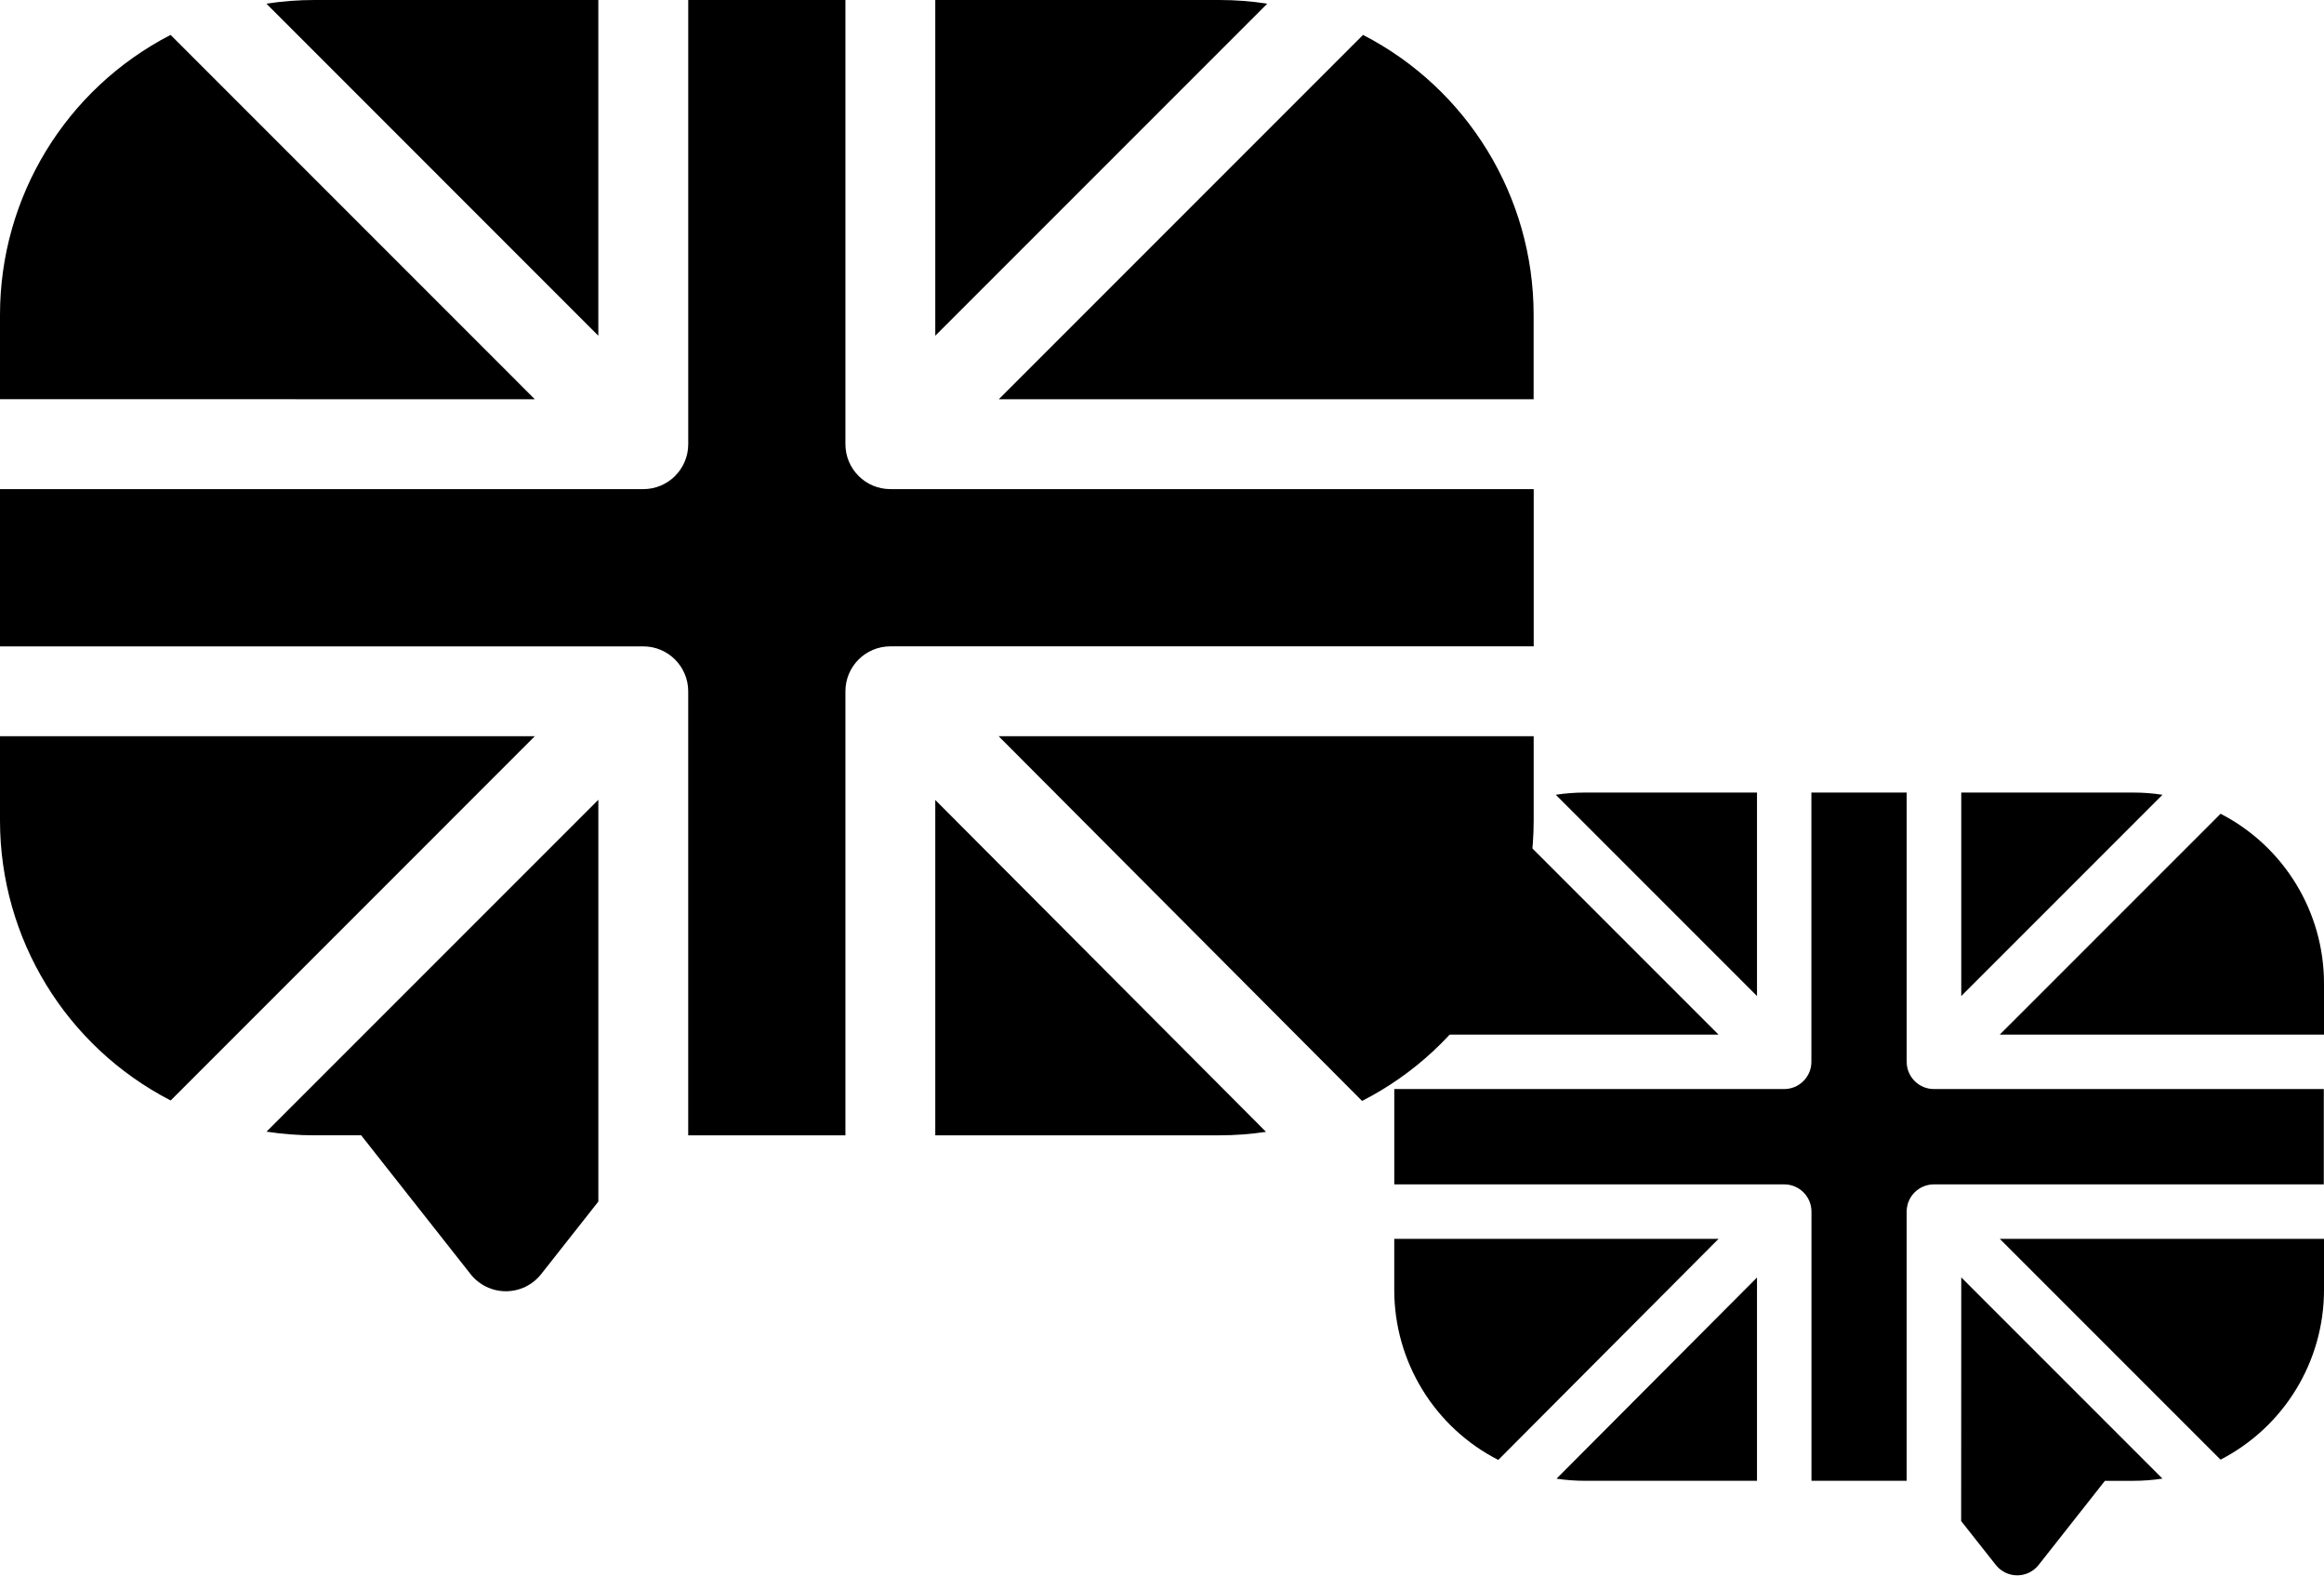
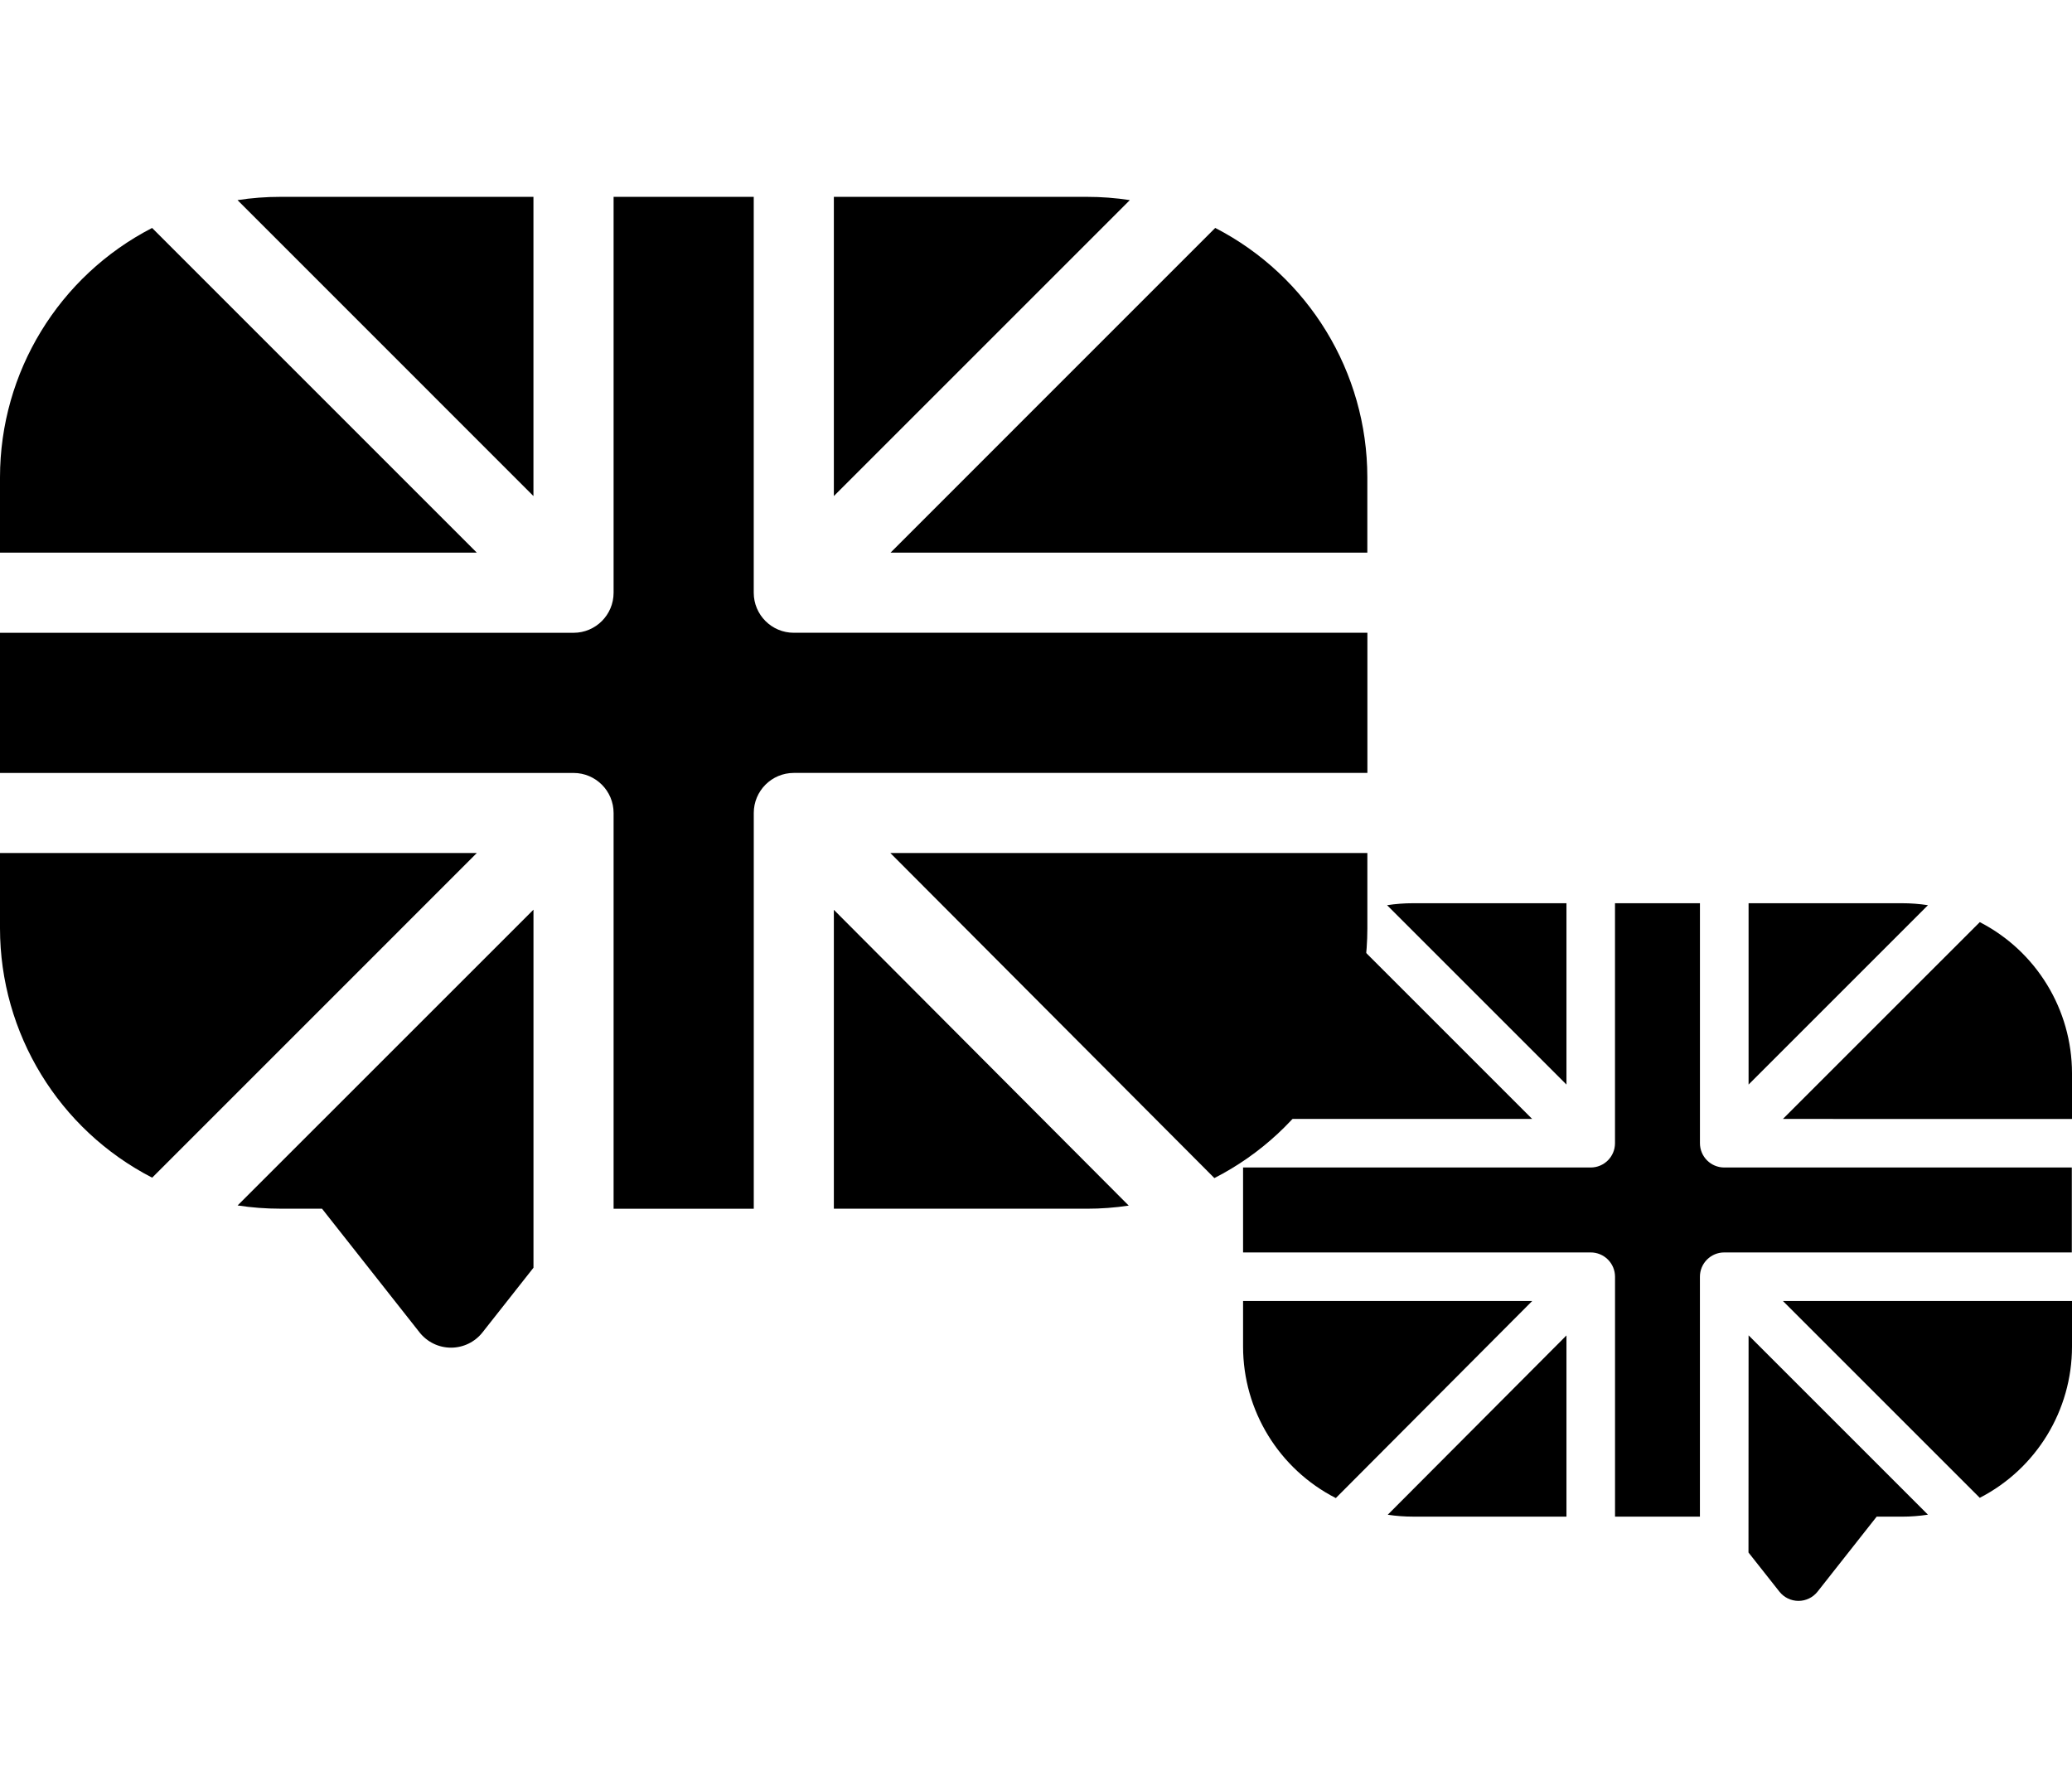
- <svg xmlns="http://www.w3.org/2000/svg" width="65" height="44.052" viewBox="0 0 65 44.052" version="1.1" id="svg44">
-   <defs id="defs48" />
-   <g data-name="Group 129" id="g42" transform="matrix(0.722158,0,0,0.722158,0,2.4001776e-6)">
-     <g id="g20">
-       <path d="m 34.483,18.939 a 1.74,1.74 0 0 1 -1.74,-1.74 V 0 h -6.088 v 17.2 a 1.74,1.74 0 0 1 -1.74,1.74 H 0 v 6.089 h 24.914 a 1.74,1.74 0 0 1 1.74,1.74 v 17.193 h 6.089 V 26.768 a 1.74,1.74 0 0 1 1.74,-1.74 H 59.4 v -6.089 z m 0,0" data-name="Path 248" id="path2" />
-       <path d="M 36.223,13 49.081,0.142 A 12.2,12.2 0 0 0 47.216,0 H 36.223 Z m 0,0" data-name="Path 249" id="path4" />
-       <path d="M 38.684,15.459 H 59.397 V 12.181 A 12.194,12.194 0 0 0 52.79,1.352 Z m 0,0" data-name="Path 250" id="path6" />
-       <path d="M 38.678,28.508 52.753,42.63 a 12.2,12.2 0 0 0 6.646,-10.849 v -3.273 z m 0,0" data-name="Path 251" id="path8" />
-       <path d="M 23.173,13 V 0 H 12.181 a 12.2,12.2 0 0 0 -1.863,0.142 z m 0,0" data-name="Path 252" id="path10" />
-       <path d="m 36.223,30.976 v 12.986 h 10.993 a 12.225,12.225 0 0 0 1.816,-0.135 z m 0,0" data-name="Path 253" id="path12" />
-       <path d="M 20.713,15.459 6.607,1.352 A 12.194,12.194 0 0 0 0,12.181 v 3.277 z m 0,0" data-name="Path 254" id="path14" />
-       <path d="M 20.713,28.508 H 0 v 3.273 a 12.194,12.194 0 0 0 6.61,10.831 z m 0,0" data-name="Path 255" id="path16" />
-       <path d="M 23.174,30.969 10.322,43.82 a 12.26,12.26 0 0 0 1.858,0.141 h 1.808 l 4.237,5.375 a 1.74,1.74 0 0 0 2.734,0 l 2.215,-2.81 z m 0,0" data-name="Path 256" id="path18" />
-     </g>
-     <g data-name="english-language" id="g40">
-       <path d="m 15.1,11.481 a 1.055,1.055 0 0 0 1.055,-1.055 V 0 h 3.691 V 10.426 A 1.055,1.055 0 0 0 20.9,11.481 H 36 v 3.691 H 20.9 a 1.055,1.055 0 0 0 -1.055,1.055 V 26.65 H 16.158 V 16.227 A 1.055,1.055 0 0 0 15.1,15.172 H 0 v -3.691 z m 0,0" data-name="Path 248" transform="translate(54,30.689)" id="path22" />
-       <path d="M 14.048,7.879 6.255,0.086 A 7.394,7.394 0 0 1 7.384,0 h 6.664 z m 0,0" data-name="Path 249" transform="translate(54,30.689)" id="path24" />
-       <path d="M 12.557,9.372 H 0 V 7.385 A 7.392,7.392 0 0 1 4.005,0.82 Z m 0,0" data-name="Path 250" transform="translate(54,30.689)" id="path26" />
-       <path d="m 12.56,17.281 -8.532,8.561 a 7.393,7.393 0 0 1 -4.029,-6.577 v -1.984 z m 0,0" data-name="Path 251" transform="translate(54,30.689)" id="path28" />
-       <path d="M 21.959,7.879 V 0 h 6.664 a 7.393,7.393 0 0 1 1.129,0.086 z m 0,0" data-name="Path 252" transform="translate(54,30.689)" id="path30" />
-       <path d="M 14.048,18.778 V 26.65 H 7.384 a 7.408,7.408 0 0 1 -1.1,-0.082 z m 0,0" data-name="Path 253" transform="translate(54,30.689)" id="path32" />
-       <path d="m 23.451,9.372 8.552,-8.551 a 7.392,7.392 0 0 1 4.005,6.565 v 1.987 z m 0,0" data-name="Path 254" transform="translate(54,30.689)" id="path34" />
-       <path d="m 23.451,17.281 h 12.557 v 1.984 a 7.392,7.392 0 0 1 -4.007,6.566 z m 0,0" data-name="Path 255" transform="translate(54,30.689)" id="path36" />
-       <path d="m 21.959,18.774 7.791,7.791 a 7.431,7.431 0 0 1 -1.127,0.086 h -1.1 l -2.568,3.258 a 1.055,1.055 0 0 1 -1.657,0 l -1.343,-1.7 z m 0,0" data-name="Path 256" transform="translate(54,30.689)" id="path38" />
+ <svg xmlns="http://www.w3.org/2000/svg" viewBox="0 0 66 57">
+   <g data-name="Group 129">
+     <path d="M25.285 20.158a1.276 1.276 0 01-1.276-1.276V6.271h-4.464v12.612a1.276 1.276 0 01-1.276 1.276H0v4.465h18.269a1.276 1.276 0 011.276 1.276v12.607h4.465V25.899a1.276 1.276 0 011.276-1.276H43.556v-4.465zm0 0" data-name="Path 248" />
+     <path d="M26.561 15.803l9.428-9.428a8.946 8.946 0 00-1.368-.104H26.561zm0 0" data-name="Path 249" />
+     <path d="M28.366 17.606h15.188v-2.404a8.941 8.941 0 00-4.845-7.941zm0 0" data-name="Path 250" />
+     <path d="M28.361 27.175l10.321 10.355a8.946 8.946 0 004.873-7.955v-2.4zm0 0" data-name="Path 251" />
+     <path d="M16.992 15.803V6.271h-8.06a8.946 8.946 0 00-1.366.104zm0 0" data-name="Path 252" />
+     <path d="M26.561 28.984v9.522h8.061a8.964 8.964 0 001.332-.099zm0 0" data-name="Path 253" />
+     <path d="M15.188 17.606L4.845 7.262A8.941 8.941 0 000 15.203v2.403zm0 0" data-name="Path 254" />
+     <path d="M15.188 27.175H0v2.4a8.941 8.941 0 004.847 7.942zm0 0" data-name="Path 255" />
+     <path d="M16.993 28.979l-9.424 9.423a8.99 8.99 0 001.362.103h1.326l3.107 3.941a1.276 1.276 0 002.005 0l1.624-2.06zm0 0" data-name="Path 256" />
+     <g data-name="english-language">
+       <path d="M50.669 37.193a.774.774 0 00.774-.774v-7.645h2.706v7.645a.774.774 0 00.773.774H65.994v2.706H54.922a.774.774 0 00-.774.774v7.643h-2.704v-7.643a.774.774 0 00-.776-.774H39.596v-2.706zm0 0" data-name="Path 248" />
+       <path d="M49.897 34.551l-5.714-5.714a5.422 5.422 0 01.828-.063h4.886zm0 0" data-name="Path 249" />
+       <path d="M48.804 35.646H39.596v-1.457a5.42 5.42 0 012.937-4.814zm0 0" data-name="Path 250" />
+       <path d="M48.806 41.446l-6.256 6.278a5.421 5.421 0 01-2.954-4.823v-1.455zm0 0" data-name="Path 251" />
+       <path d="M55.698 34.551v-5.777h4.886a5.421 5.421 0 01.828.063zm0 0" data-name="Path 252" />
+       <path d="M49.897 42.543v5.772h-4.886a5.432 5.432 0 01-.807-.06zm0 0" data-name="Path 253" />
+       <path d="M56.792 35.646l6.271-6.27a5.42 5.42 0 012.937 4.814v1.457zm0 0" data-name="Path 254" />
+       <path d="M56.792 41.446h9.208v1.455a5.42 5.42 0 01-2.938 4.815zm0 0" data-name="Path 255" />
+       <path d="M55.698 42.54l5.713 5.713a5.449 5.449 0 01-.826.063h-.807l-1.883 2.389a.774.774 0 01-1.215 0l-.985-1.247zm0 0" data-name="Path 256" />
    </g>
  </g>
</svg>
